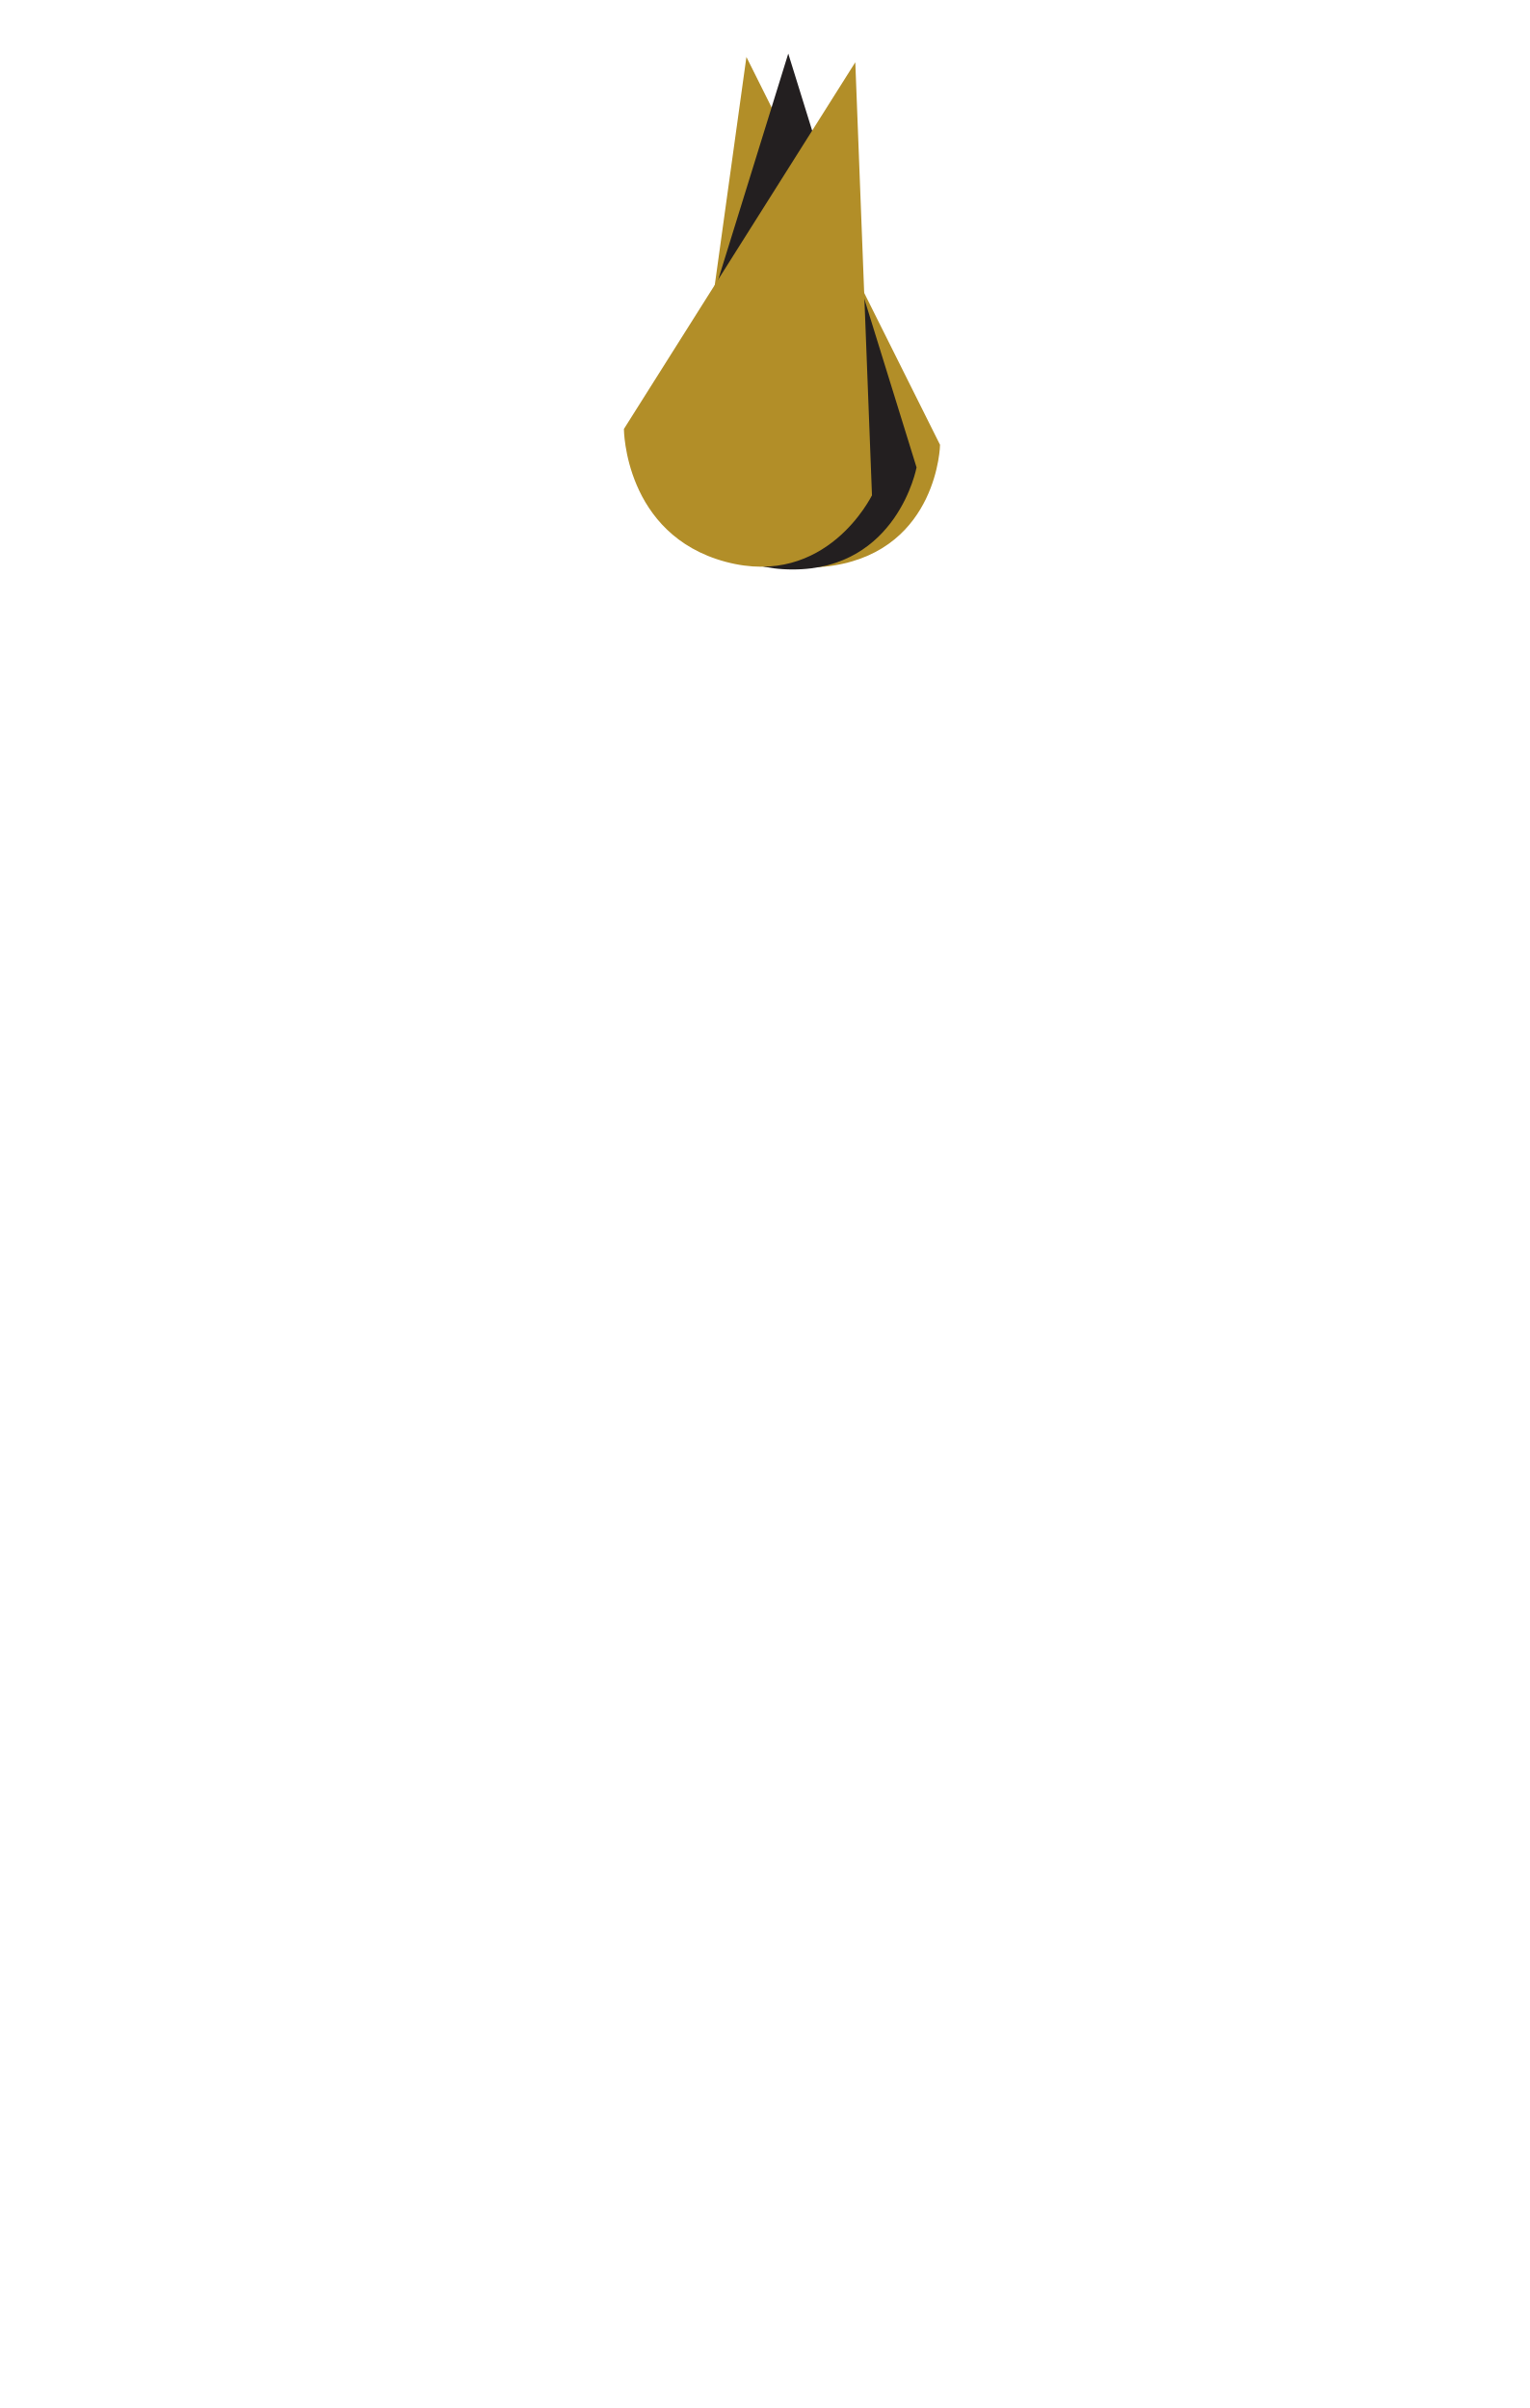
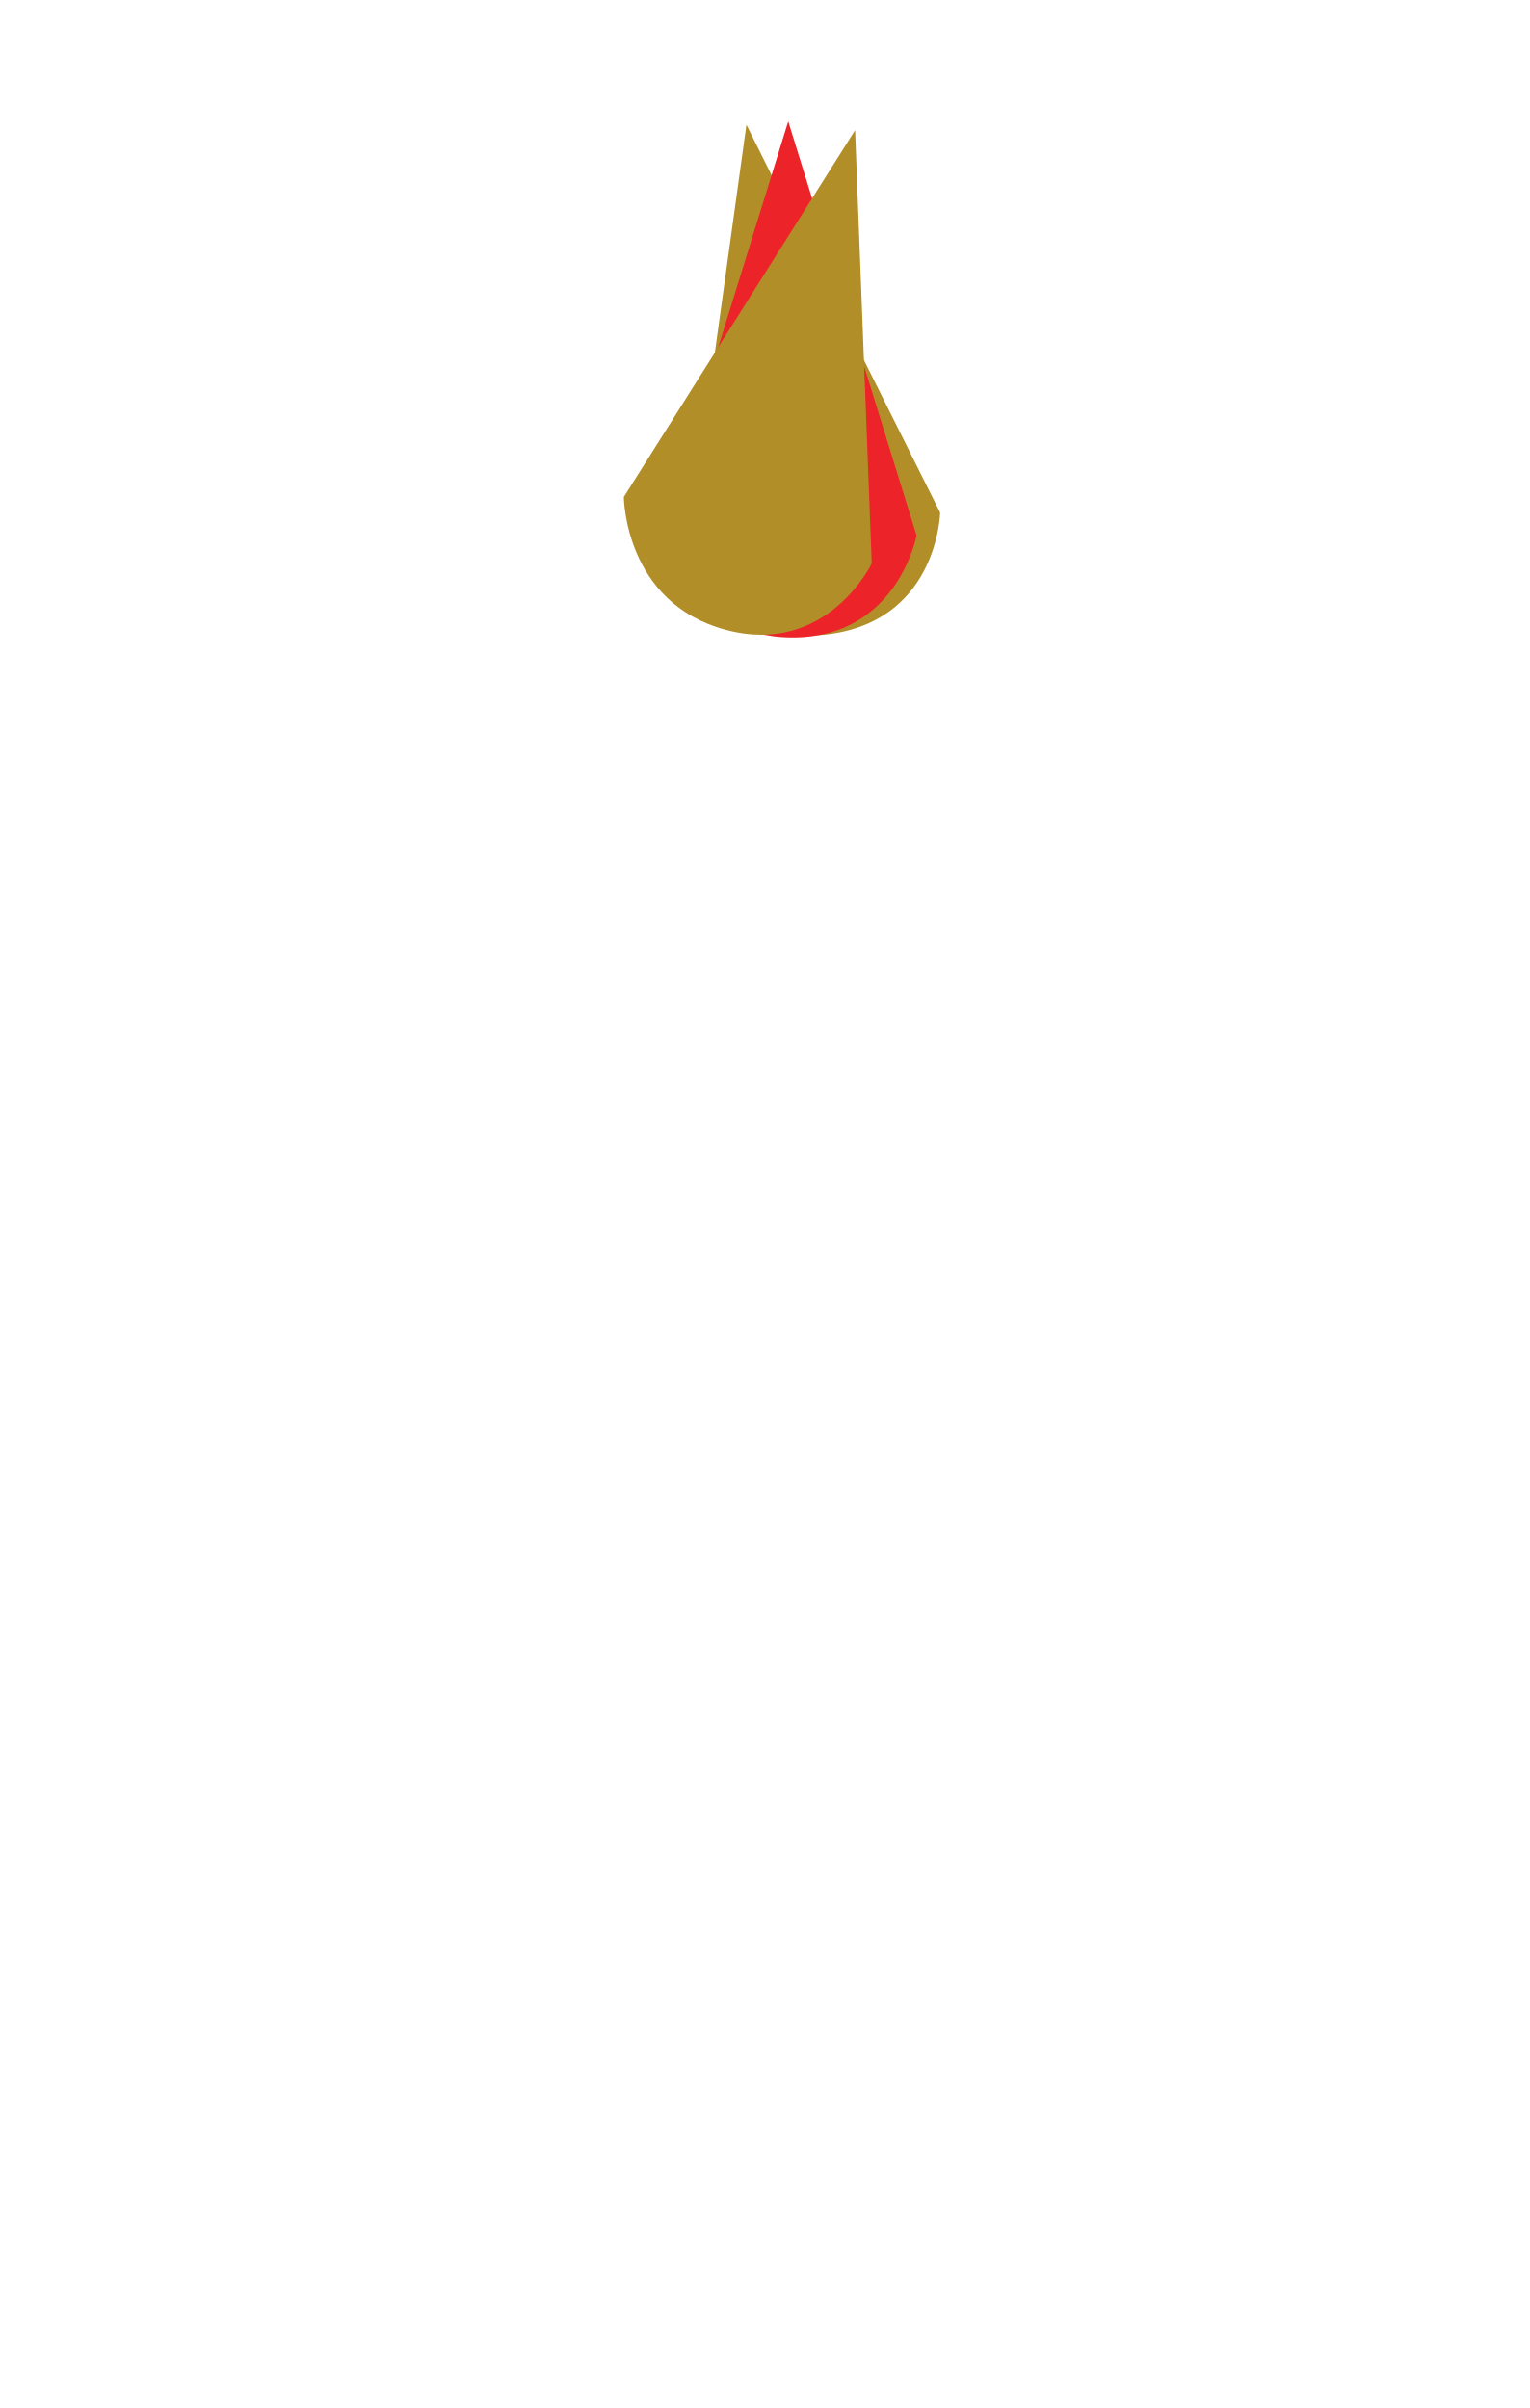
- <svg xmlns="http://www.w3.org/2000/svg" version="1.1" id="HAIR_FRONT" x="0px" y="0px" viewBox="0 0 899.2 1415.7" style="enable-background:new 0 0 899.2 1415.7;" xml:space="preserve">
-   <style type="text/css">
- 	.st0{fill:#B28E28;}
- 	.st1{fill:#231F20;}
- </style>
-   <path class="st0" d="M490.4,332.4c-60.9,10-86.7-46.5-86.7-46.5l17.5-126.2l17.5-126.2l56.9,114l56.9,114  C552.6,261.4,551.2,322.4,490.4,332.4z" />
-   <path class="st1" d="M465.9,334.8c-61.7,0-78-59.9-78-59.9l37.7-121.7l37.7-121.7L501,153.1l37.7,121.7  C538.7,274.8,527.5,334.8,465.9,334.8z" />
-   <path class="st0" d="M426.5,330.3c-59.6-16-59.8-78.1-59.8-78.1l68-107.8l68-107.8l4.9,127.3l4.9,127.3  C512.4,291.2,486,346.2,426.5,330.3z" />
+ <svg xmlns="http://www.w3.org/2000/svg" id="Layer_18" data-name="Layer 18" viewBox="0 0 899.21 1415.66">
+   <defs>
+     <style>.cls-1{fill:#B28E28;}.cls-2{fill:#ec2329;}</style>
+   </defs>
+   <path class="cls-1" d="M490.383,372.349C429.529,382.335,403.7,325.83,403.7,325.83L421.203,199.6,438.706,73.37l56.927,114.016,56.927,114.016S551.238,362.362,490.383,372.349Z" />
+   <path class="cls-2" d="M465.852,374.769c-61.669,0-78.006-59.942-78.006-59.942l37.713-121.73,37.713-121.73,37.713,121.73,37.713,121.73S527.521,374.769,465.852,374.769Z" />
+   <path class="cls-1" d="M426.466,370.259c-59.563-15.975-59.816-78.103-59.816-78.103L434.61,184.351,502.569,76.546,507.46,203.89l4.891,127.344S486.03,386.234,426.466,370.259Z" />
</svg>
